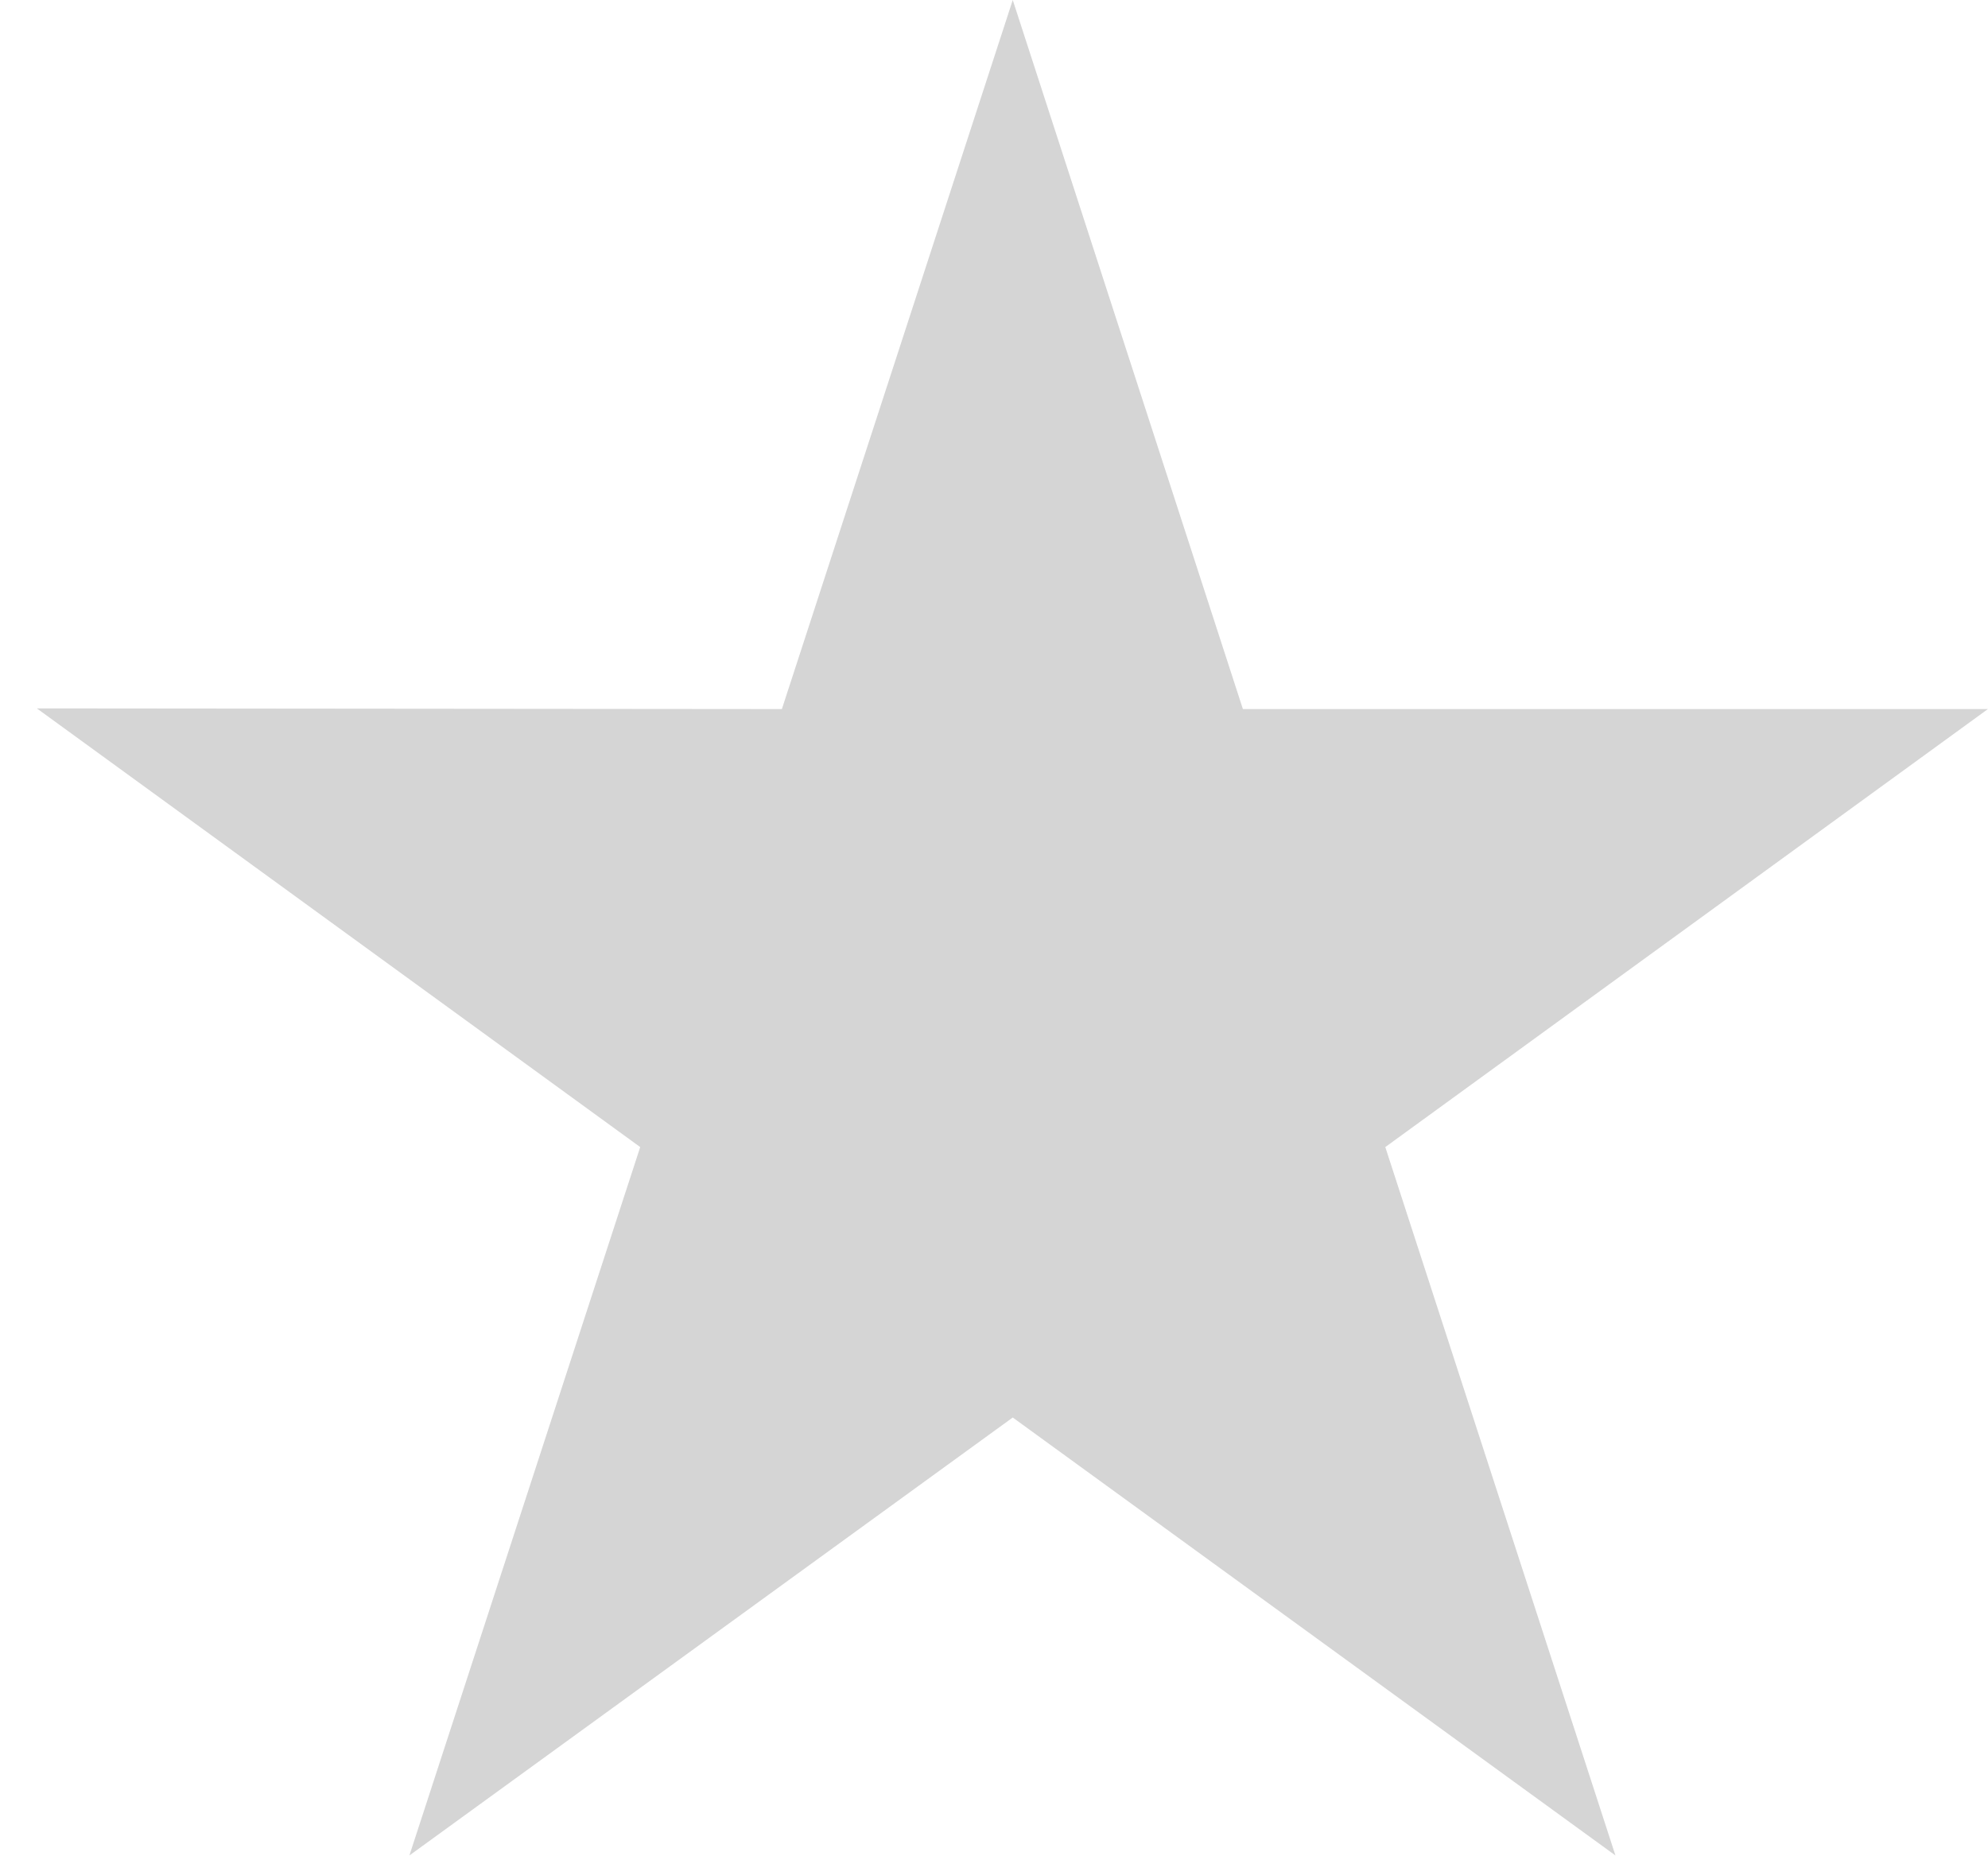
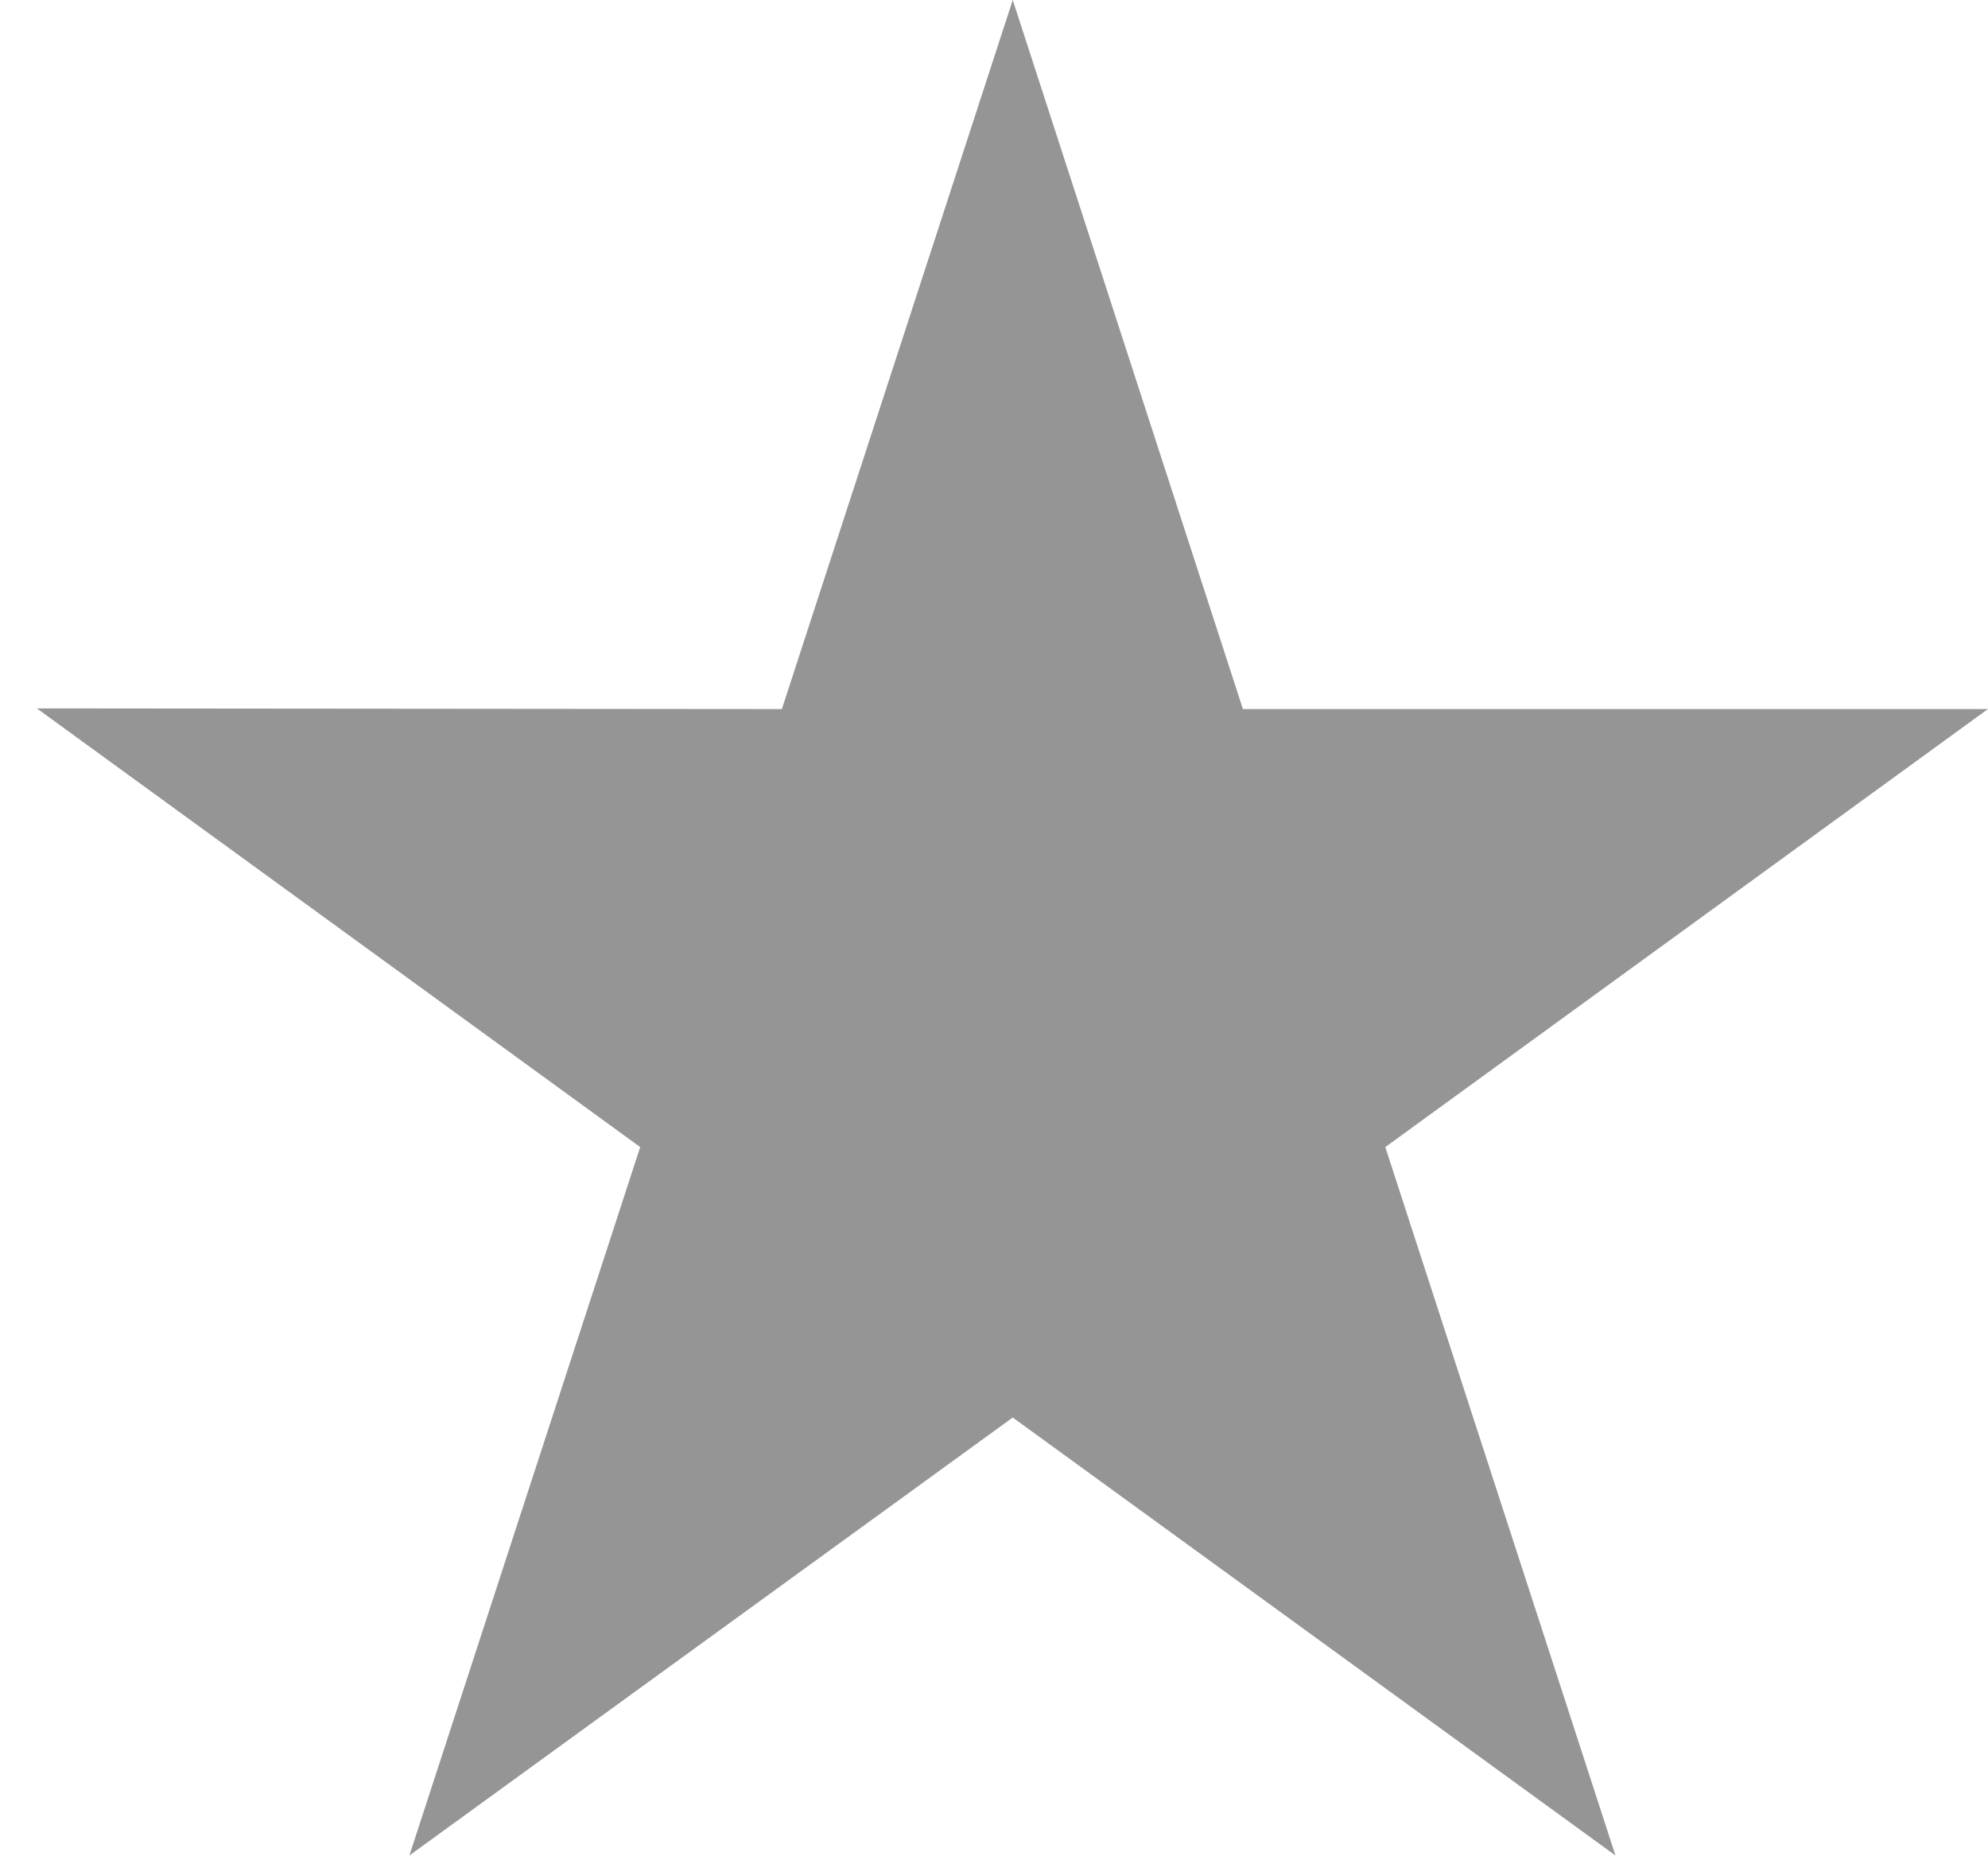
<svg xmlns="http://www.w3.org/2000/svg" width="30" height="28" viewBox="0 0 30 28" fill="none">
-   <g style="mix-blend-mode:luminosity" opacity="0.4">
+   <g style="mix-blend-mode:luminosity" opacity="1">
    <path d="M29.999 10.7H18.756L15.283 0L11.799 10.7L0.556 10.69L9.661 17.31L6.178 28L15.283 21.391L24.378 28L20.905 17.31L29.999 10.7Z" fill="#16C7E1" />
  </g>
</svg>
